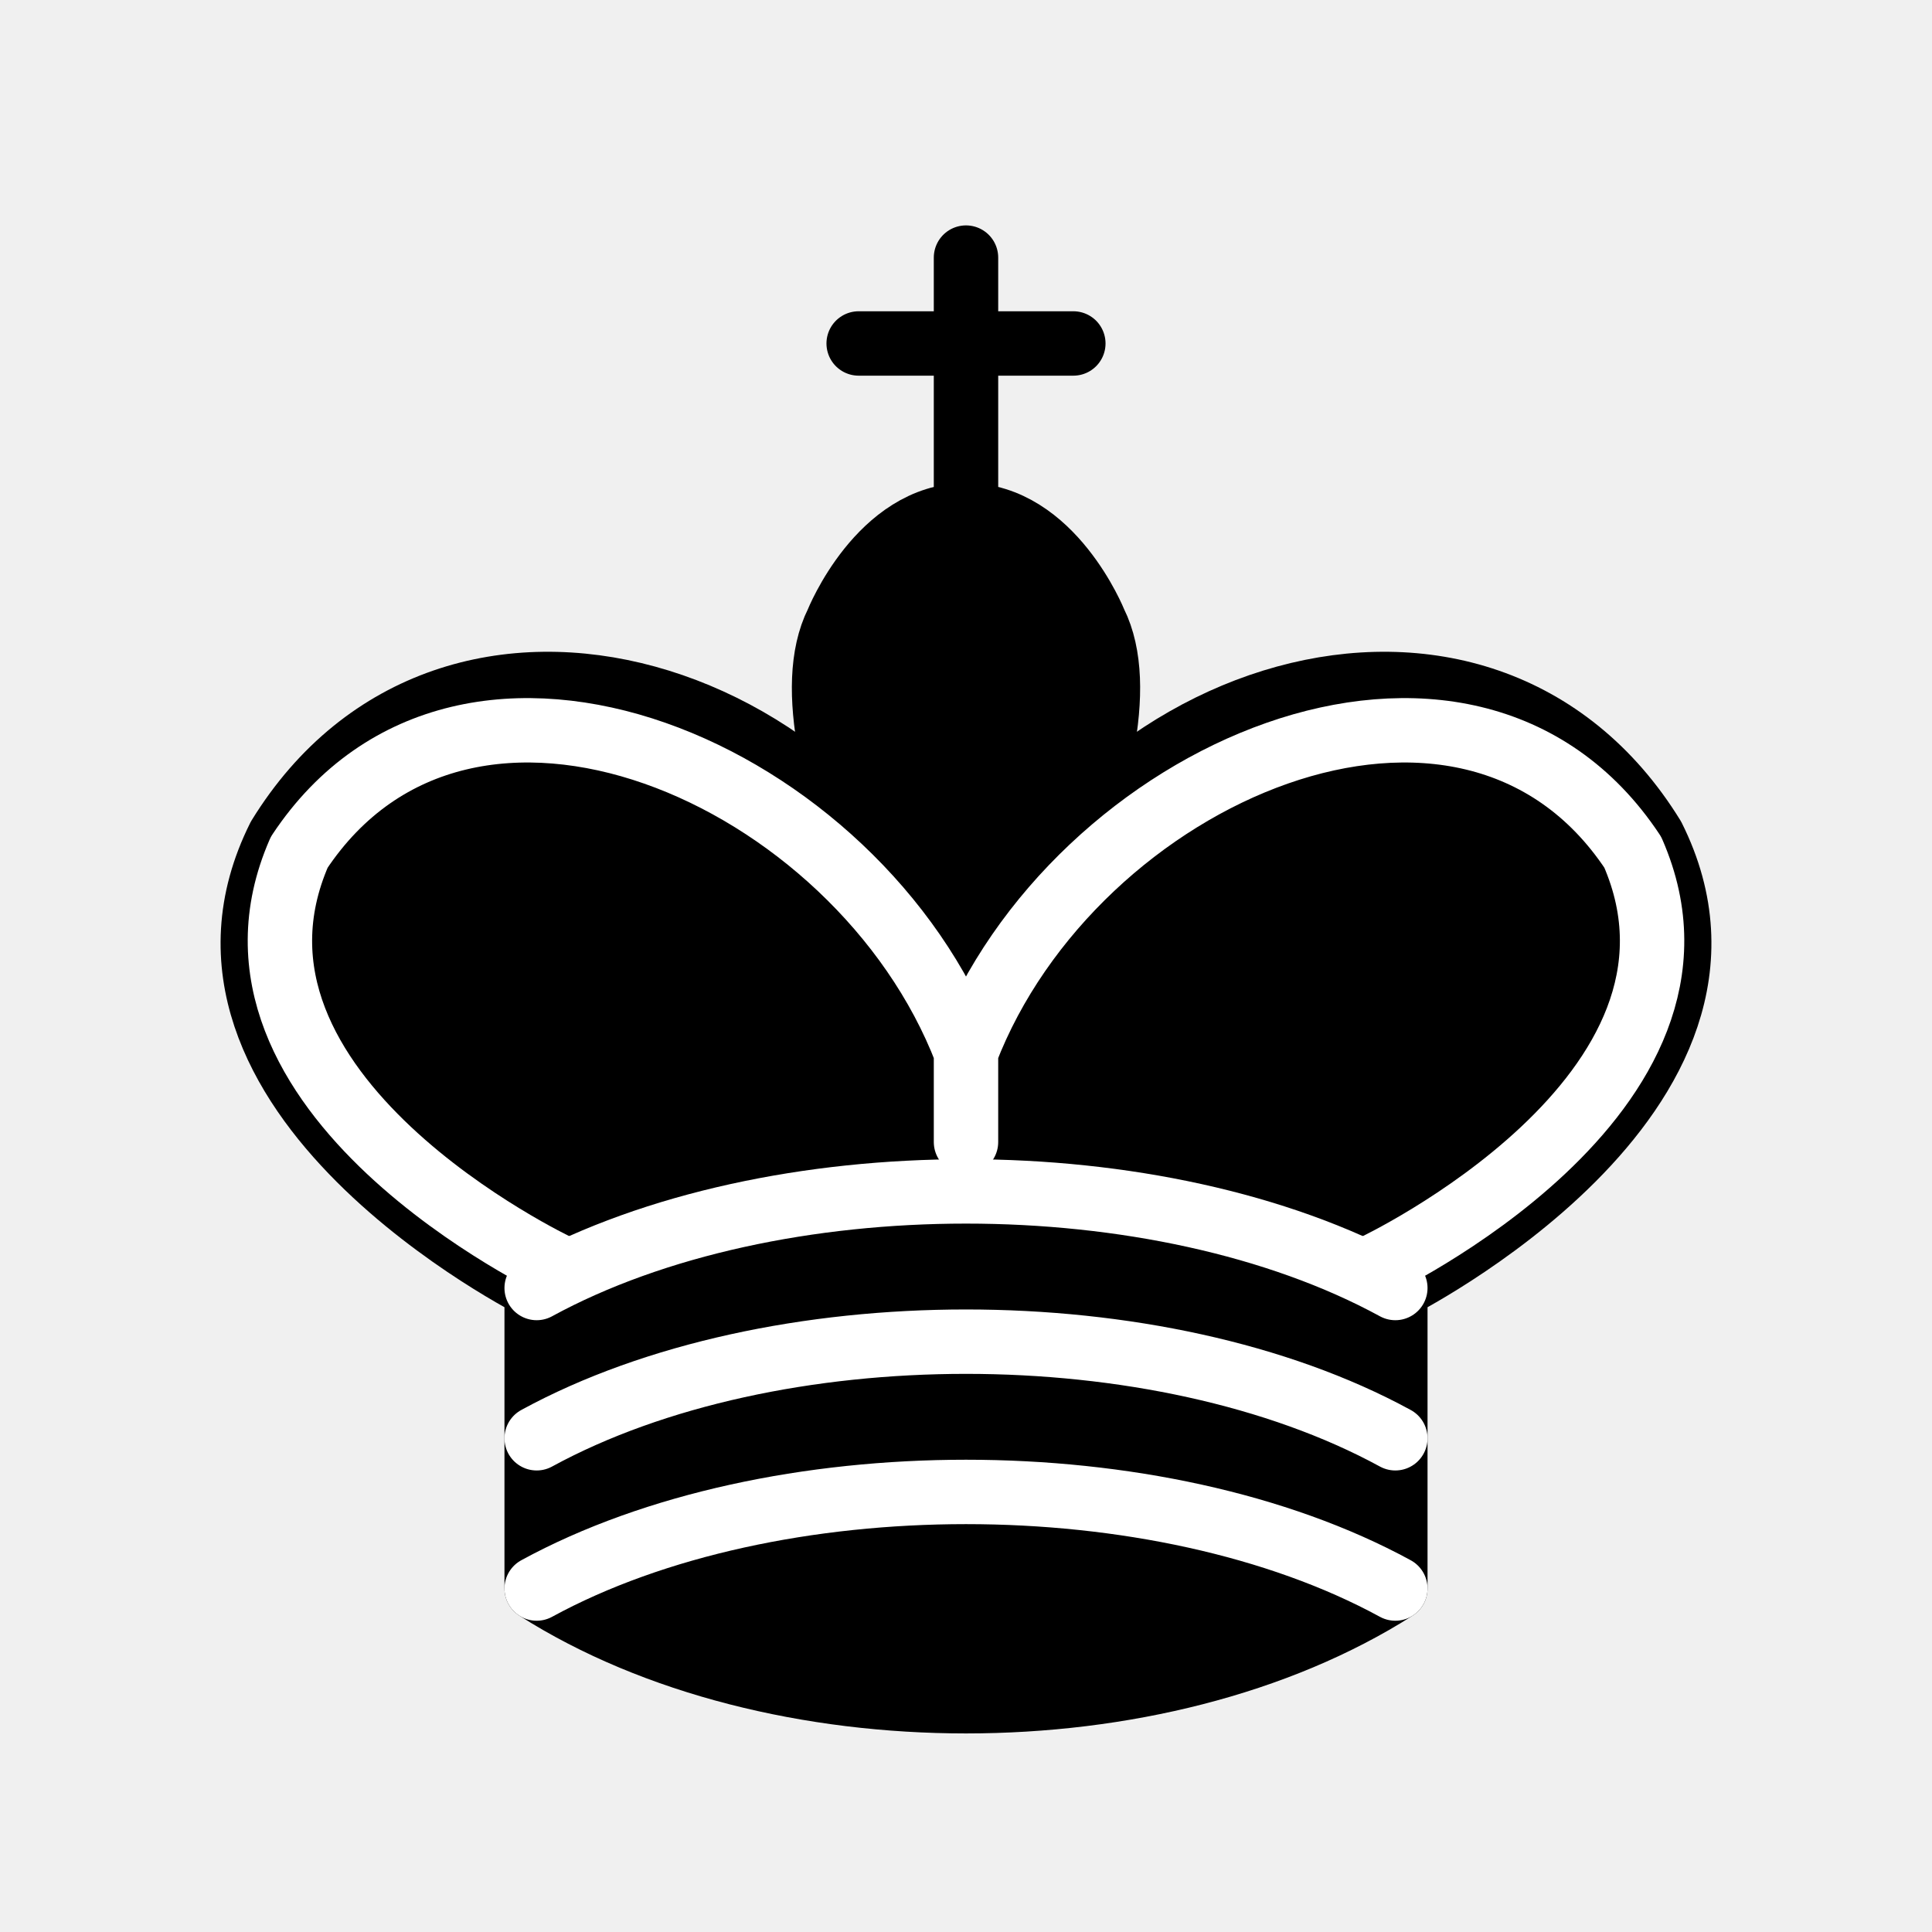
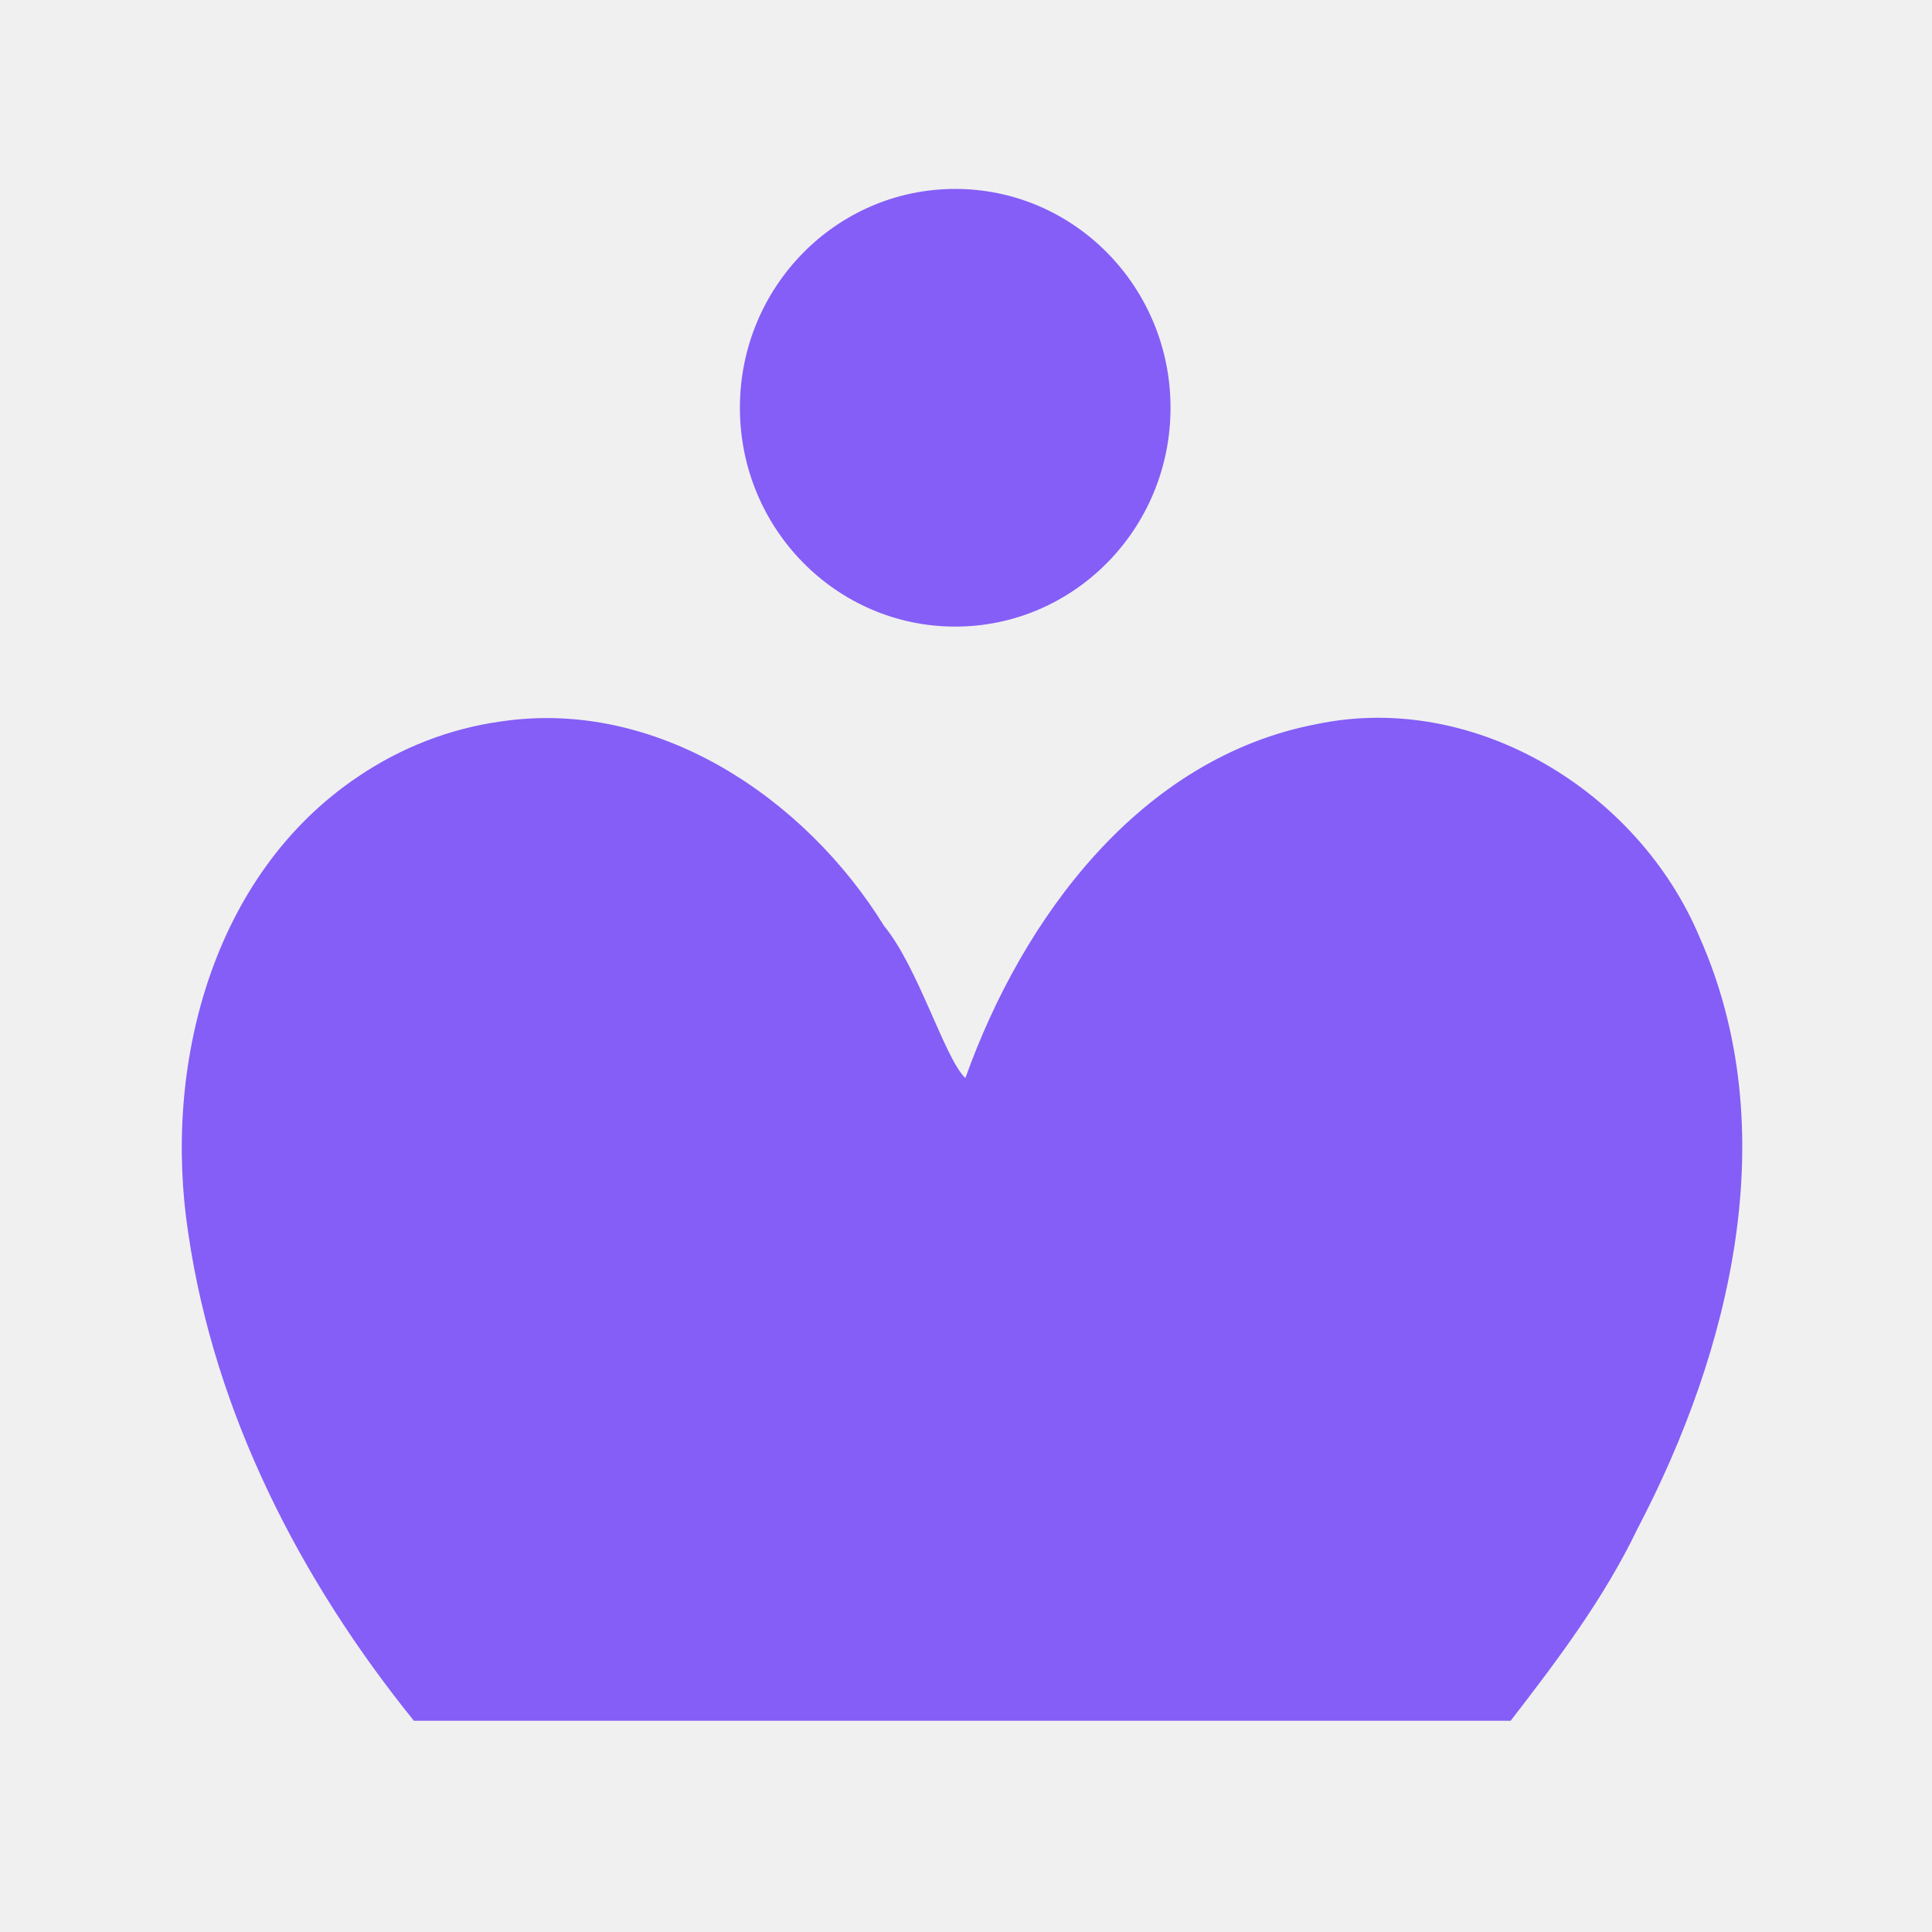
- <svg xmlns="http://www.w3.org/2000/svg" version="1.1" width="45" height="45">
-   <g style="fill:none; fill-opacity:1; fill-rule:evenodd; stroke:#000000; stroke-width:1.5; stroke-linecap:round;stroke-linejoin:round;stroke-miterlimit:4; stroke-dasharray:none; stroke-opacity:1;">
-     <path d="M 22.5,11.63 L 22.5,6" style="fill:none; stroke:#000000; stroke-linejoin:miter;" id="path6570" />
-     <path d="M 22.5,25 C 22.5,25 27,17.5 25.5,14.5 C 25.5,14.5 24.5,12 22.5,12 C 20.5,12 19.5,14.5 19.5,14.5 C 18,17.5 22.5,25 22.5,25" style="fill:#000000;fill-opacity:1; stroke-linecap:butt; stroke-linejoin:miter;" />
-     <path d="M 12.5,37 C 18,40.5 27,40.5 32.5,37 L 32.5,30 C 32.5,30 41.5,25.5 38.5,19.5 C 34.5,13 25,16 22.5,23.5 L 22.5,27 L 22.5,23.5 C 20,16 10.5,13 6.5,19.5 C 3.5,25.5 12.5,30 12.5,30 L 12.5,37" style="fill:#000000; stroke:#000000;" />
-     <path d="M 20,8 L 25,8" style="fill:none; stroke:#000000; stroke-linejoin:miter;" />
-     <path d="M 32,29.5 C 32,29.5 40.5,25.5 38.03,19.85 C 34.15,14 25,18 22.5,24.5 L 22.5,26.6 L 22.5,24.5 C 20,18 10.85,14 6.97,19.85 C 4.5,25.5 13,29.5 13,29.5" style="fill:none; stroke:#ffffff;" />
-     <path d="M 12.5,30 C 18,27 27,27 32.5,30 M 12.5,33.5 C 18,30.5 27,30.5 32.5,33.5 M 12.5,37 C 18,34 27,34 32.5,37" style="fill:none; stroke:#ffffff;" />
+ <svg xmlns="http://www.w3.org/2000/svg" style="color-scheme:light only" xml:space="preserve" width="260" height="260" overflow="hidden">
+   <defs>
+     <clipPath id="a">
+       <path d="M2460 1497h260v260h-260z" />
+     </clipPath>
+   </defs>
+   <g fill="#845ef7" fill-rule="evenodd" clip-path="url(#a)" transform="matrix(.95 0 0 .95 -2330.527 -1415.725)">
+     <path d="M2558 1548c0-17.12 13.66-31 30.5-31s30.5 13.88 30.5 31-13.66 31-30.5 31-30.5-13.88-30.5-31m-33.86 44.44c22.074-3.309 43.067 10.78 54.3 28.987 4.857 5.888 8.569 18.756 11.5 21.531 8.112-22.722 24.77-45.368 49.764-50.146 22.378-4.678 45.532 9.507 54.215 30.124 12.13 27.246 4.483 58.583-8.782 83.886-4.735 9.857-11.304 18.572-17.957 27.178h-155.36c-16.084-19.904-28.236-43.54-31.96-69.042-3.65-23.677 3.34-50.88 24.162-64.778 6.01-4.051 12.933-6.753 20.118-7.74" />
  </g>
</svg>
